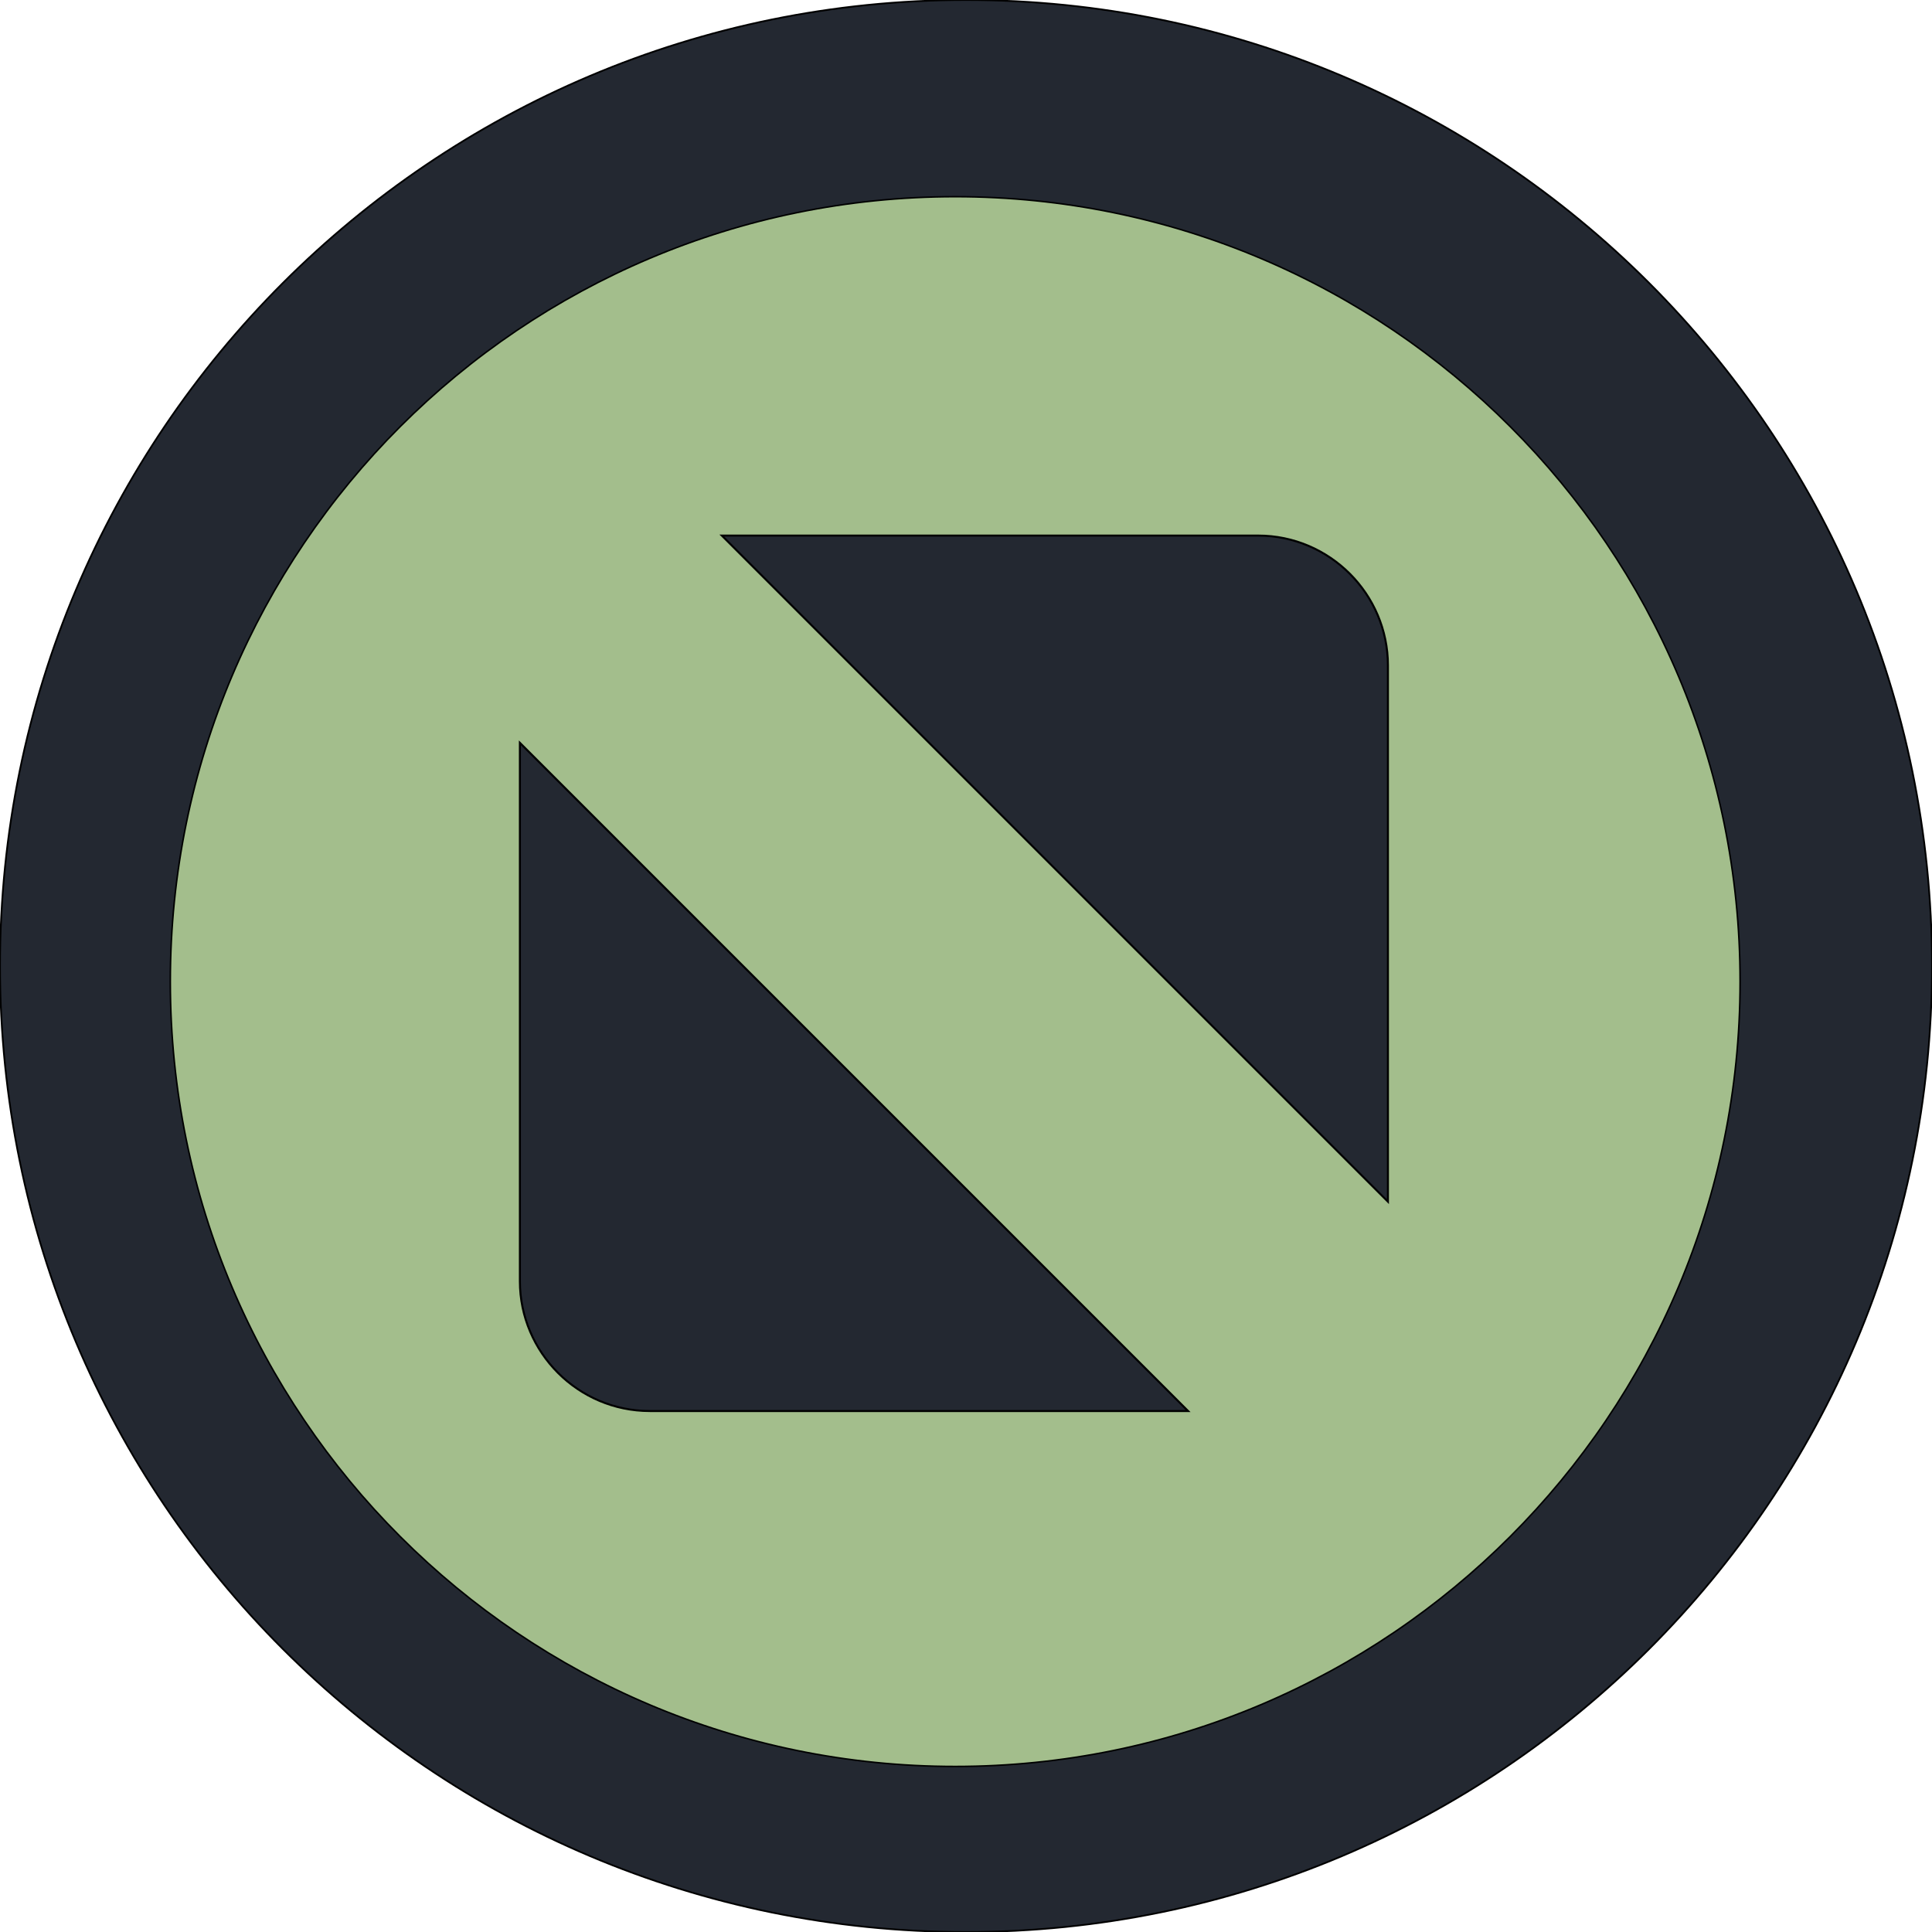
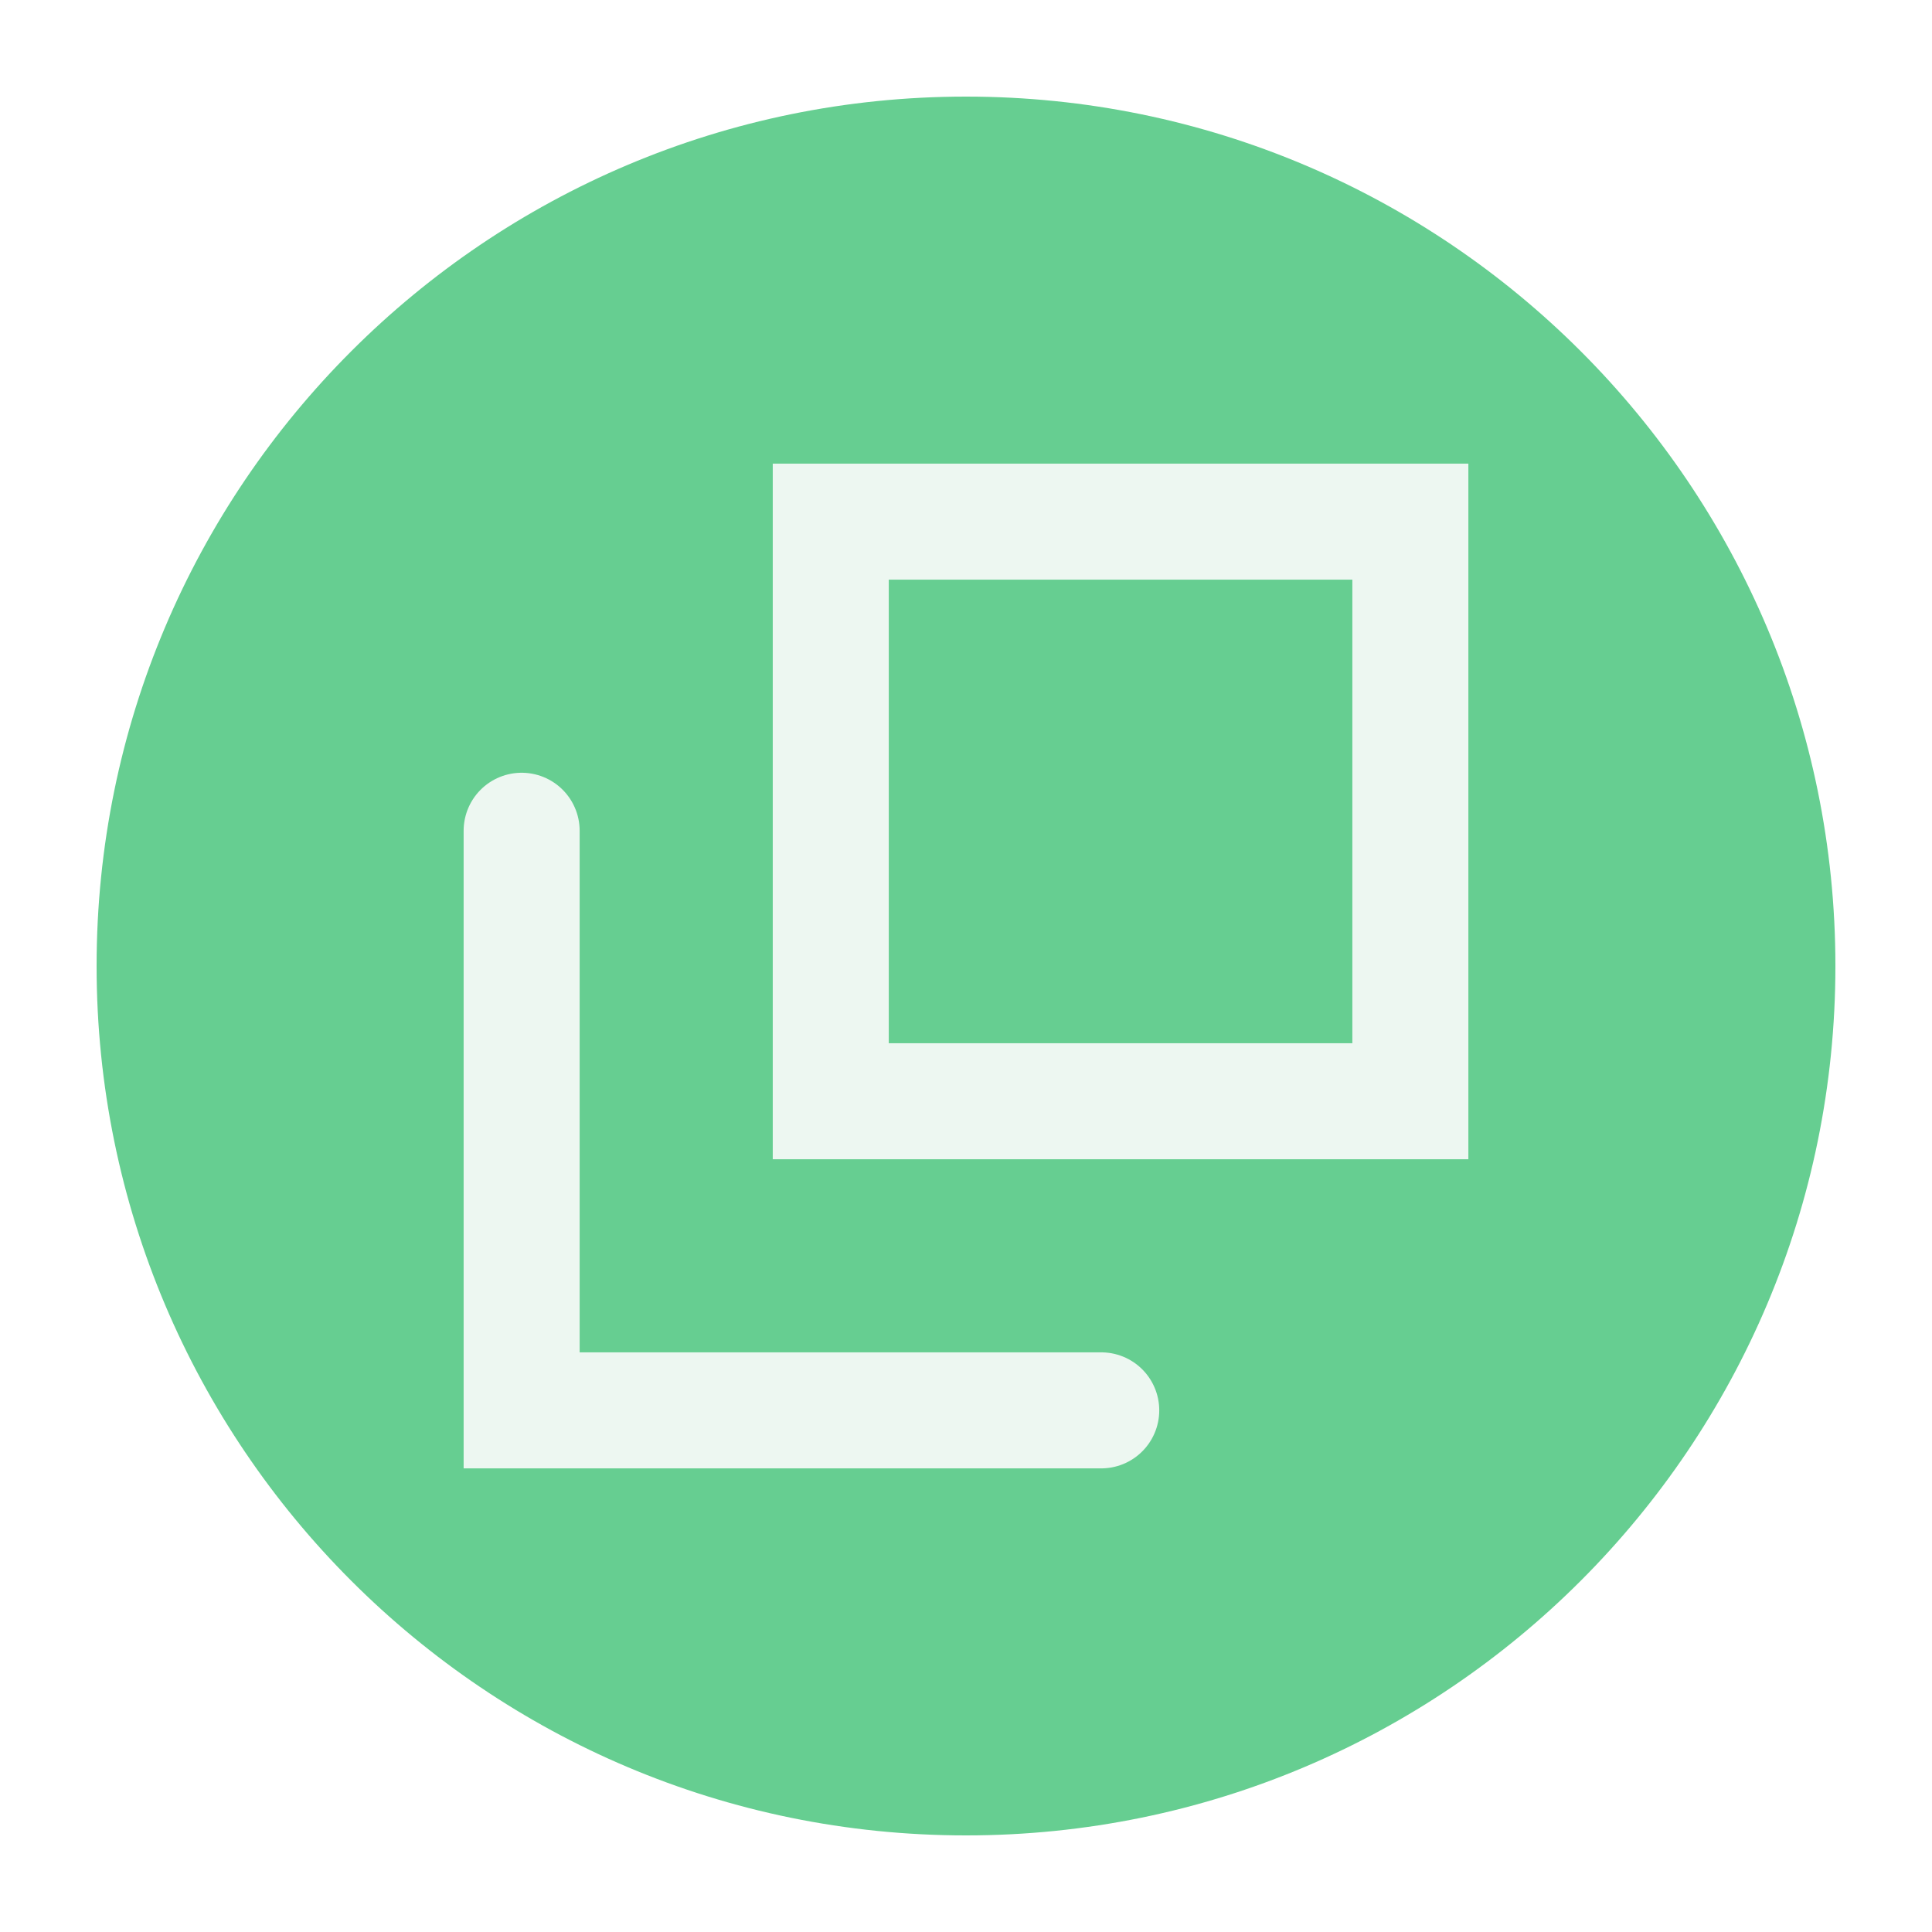
<svg xmlns="http://www.w3.org/2000/svg" viewBox="0 0 50 50" version="1.2" baseProfile="tiny">
  <defs>
</defs>
  <g fill="none" stroke="black" stroke-width="1" fill-rule="evenodd" stroke-linecap="square" stroke-linejoin="bevel">
    <g fill="none" stroke="#000000" stroke-opacity="1" stroke-width="1" stroke-linecap="square" stroke-linejoin="bevel" transform="matrix(1,0,0,1,0,0)" font-family="SF Pro" font-size="14" font-weight="400" font-style="normal">
</g>
-     <g fill="#232831" fill-opacity="1" stroke="#000000" stroke-opacity="1" stroke-width="0.824" stroke-linecap="butt" stroke-linejoin="miter" stroke-miterlimit="4" transform="matrix(0.0548323,0,0,-0.0548326,-5.75553,50.0905)" font-family="SF Pro" font-size="14" font-weight="400" font-style="normal">
-       <path vector-effect="none" fill-rule="evenodd" d="M560.906,1.65 C812.708,1.65 1016.84,205.779 1016.84,457.583 C1016.84,709.388 812.708,913.517 560.906,913.517 C309.096,913.517 104.966,709.388 104.966,457.583 C104.966,205.779 309.096,1.65 560.906,1.65 Z " />
+     <g fill="none" stroke="#000000" stroke-opacity="1" stroke-width="1" stroke-linecap="square" stroke-linejoin="bevel" transform="matrix(1,0,0,1,0,0)" font-family="SF Pro" font-size="14" font-weight="400" font-style="normal">
+ </g>
+     <g fill="#00ae49" fill-opacity="0.6" stroke="none" transform="matrix(1,0,0,1,2.5,2.5)" font-family="SF Pro" font-size="14" font-weight="400" font-style="normal">
+       <circle cx="22.5" cy="22.5" r="22.5" />
    </g>
-     <g fill="#a3be8c" fill-opacity="1" stroke="#000000" stroke-opacity="1" stroke-width="0.721" stroke-linecap="butt" stroke-linejoin="miter" stroke-miterlimit="4" transform="matrix(0.0548323,0,0,-0.0548326,-5.75553,50.0905)" font-family="SF Pro" font-size="14" font-weight="400" font-style="normal">
-       <path vector-effect="none" fill-rule="evenodd" d="M555.809,79.787 C760.401,79.787 926.255,245.644 926.255,450.234 C926.255,654.826 760.401,820.679 555.809,820.679 C351.214,820.679 185.36,654.826 185.36,450.234 C185.36,245.644 351.214,79.787 555.809,79.787 Z " />
+     <g fill="none" stroke="#000000" stroke-opacity="1" stroke-width="1" stroke-linecap="square" stroke-linejoin="bevel" transform="matrix(1,0,0,1,0,0)" font-family="SF Pro" font-size="14" font-weight="400" font-style="normal">
+ </g>
+     <g fill="none" stroke="#fcfcfc" stroke-opacity="1" stroke-width="1.001" stroke-linecap="square" stroke-linejoin="bevel" transform="matrix(2.5,0,0,2.5,2.5,2.5)" font-family="SF Pro" font-size="14" font-weight="400" font-style="normal">
+ </g>
+     <g fill="none" stroke="#fcfcfc" stroke-opacity="1" stroke-width="1.001" stroke-linecap="round" stroke-linejoin="miter" stroke-miterlimit="2" transform="matrix(2.5,0,0,2.5,2.5,2.5)" font-family="SF Pro" font-size="14" font-weight="400" font-style="normal">
+ </g>
+     <g fill="none" stroke="#fcfcfc" stroke-opacity="1" stroke-width="1.001" stroke-linecap="round" stroke-linejoin="miter" stroke-miterlimit="2" transform="matrix(2.5,0,0,2.5,2.5,2.5)" font-family="SF Pro" font-size="14" font-weight="400" font-style="normal">
+ </g>
+     <g fill="none" stroke="#fcfcfc" stroke-opacity="0.9" stroke-width="1.201" stroke-linecap="round" stroke-linejoin="miter" stroke-miterlimit="2" transform="matrix(2.5,0,0,2.5,2.5,2.5)" font-family="SF Pro" font-size="14" font-weight="400" font-style="normal">
+       <path vector-effect="none" fill-rule="evenodd" d="M7.6,4.4 L13.6,4.4 L13.6,10.4 L7.6,10.4 L7.6,4.4 Z " />
+       <path vector-effect="none" fill-rule="evenodd" d="M4.4,7.6 L4.4,13.6 L10.4,13.6 " />
    </g>
-     <g fill="#232831" fill-opacity="1" stroke="#000000" stroke-opacity="1" stroke-width="0.947" stroke-linecap="butt" stroke-linejoin="miter" stroke-miterlimit="4" transform="matrix(0.0548323,0,0,-0.0548326,-5.75553,50.0905)" font-family="SF Pro" font-size="14" font-weight="400" font-style="normal">
-       <path vector-effect="none" fill-rule="evenodd" d="M445.662,660.736 L698.767,660.736 C732.469,660.736 760.047,633.159 760.047,599.454 L760.047,346.353 L445.662,660.736 Z M665.732,247.536 L411.628,247.536 C377.922,247.536 350.348,275.109 350.348,308.814 L350.348,562.917 L665.732,247.536 Z " />
-     </g>
+     <g fill="none" stroke="#fcfcfc" stroke-opacity="1" stroke-width="1.001" stroke-linecap="square" stroke-linejoin="bevel" transform="matrix(2.5,0,0,2.5,2.5,2.5)" font-family="SF Pro" font-size="14" font-weight="400" font-style="normal">
+ </g>
    <g fill="none" stroke="#000000" stroke-opacity="1" stroke-width="1" stroke-linecap="square" stroke-linejoin="bevel" transform="matrix(1,0,0,1,0,0)" font-family="SF Pro" font-size="14" font-weight="400" font-style="normal">
</g>
  </g>
</svg>
